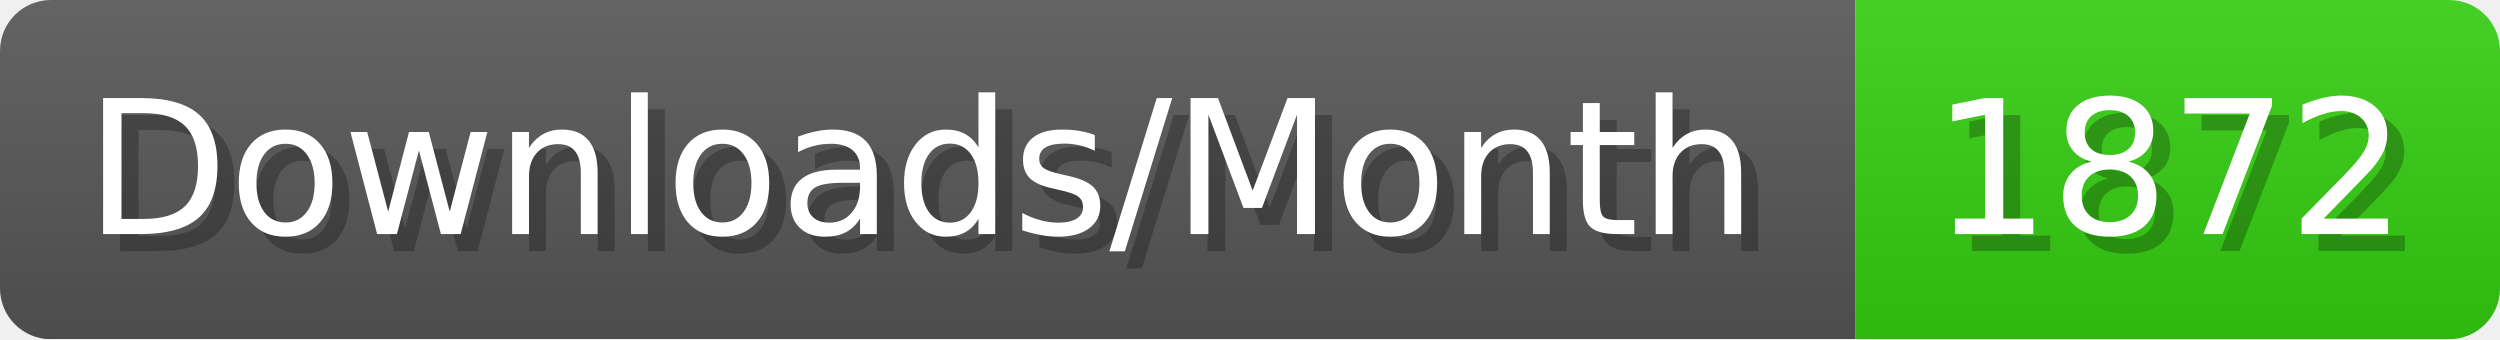
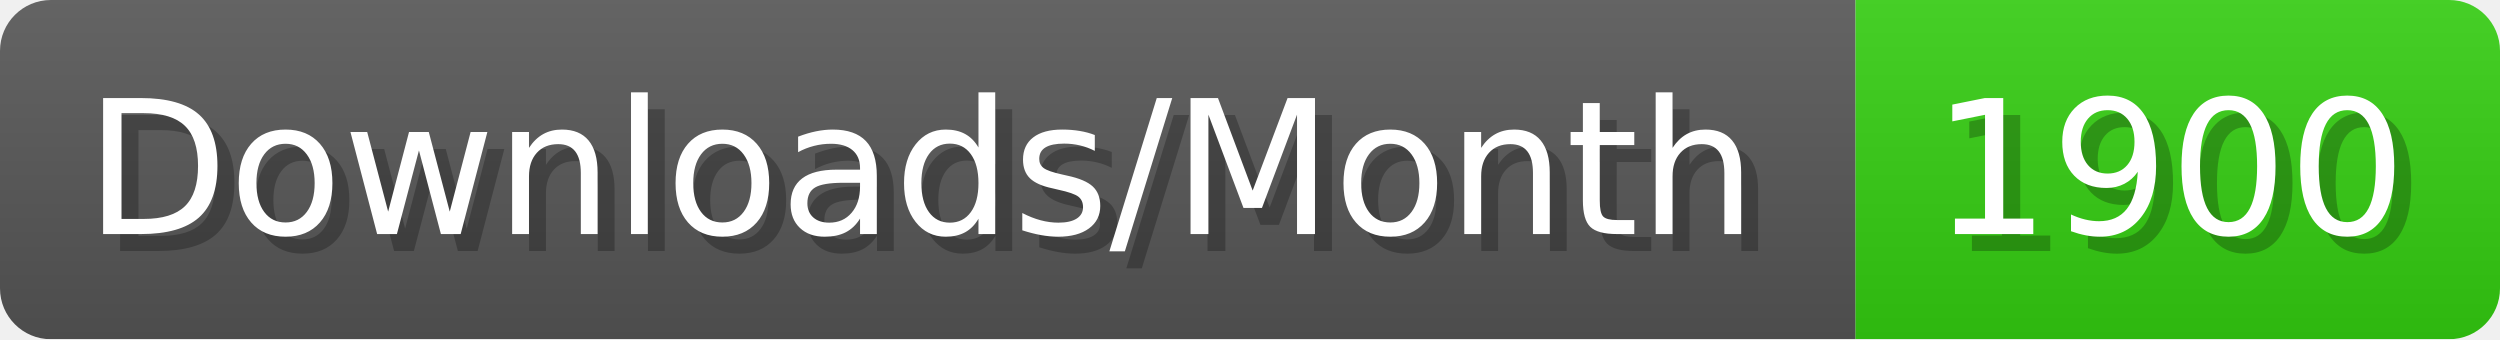
- <svg xmlns="http://www.w3.org/2000/svg" width="147.4" height="20" viewBox="0 0 1474 200" role="img" aria-label="Downloads/Month: 1872">
+ <svg xmlns="http://www.w3.org/2000/svg" width="147.4" height="20" viewBox="0 0 1474 200" role="img" aria-label="Downloads/Month: 1900">
  <linearGradient id="YlXUI" x2="0" y2="100%">
    <stop offset="0" stop-opacity=".1" stop-color="#EEE" />
    <stop offset="1" stop-opacity=".1" />
  </linearGradient>
  <mask id="JHhop">
    <rect width="1474" height="200" rx="30" fill="#FFF" />
  </mask>
  <g mask="url(#JHhop)">
    <rect width="1094" height="200" fill="#555" />
    <rect width="380" height="200" fill="#3C1" x="1094" />
    <rect width="1474" height="200" fill="url(#YlXUI)" />
  </g>
  <g aria-hidden="true" fill="#fff" text-anchor="start" font-family="Verdana,DejaVu Sans,sans-serif" font-size="110">
    <text x="60" y="148" textLength="994" fill="#000" opacity="0.25">Downloads/Month</text>
    <text x="50" y="138" textLength="994">Downloads/Month</text>
-     <text x="1149" y="148" textLength="280" fill="#000" opacity="0.25">1872</text>
-     <text x="1139" y="138" textLength="280">1872</text>
+     <text x="1149" y="148" textLength="280" fill="#000" opacity="0.25">1900</text>
+     <text x="1139" y="138" textLength="280">1900</text>
  </g>
</svg>
